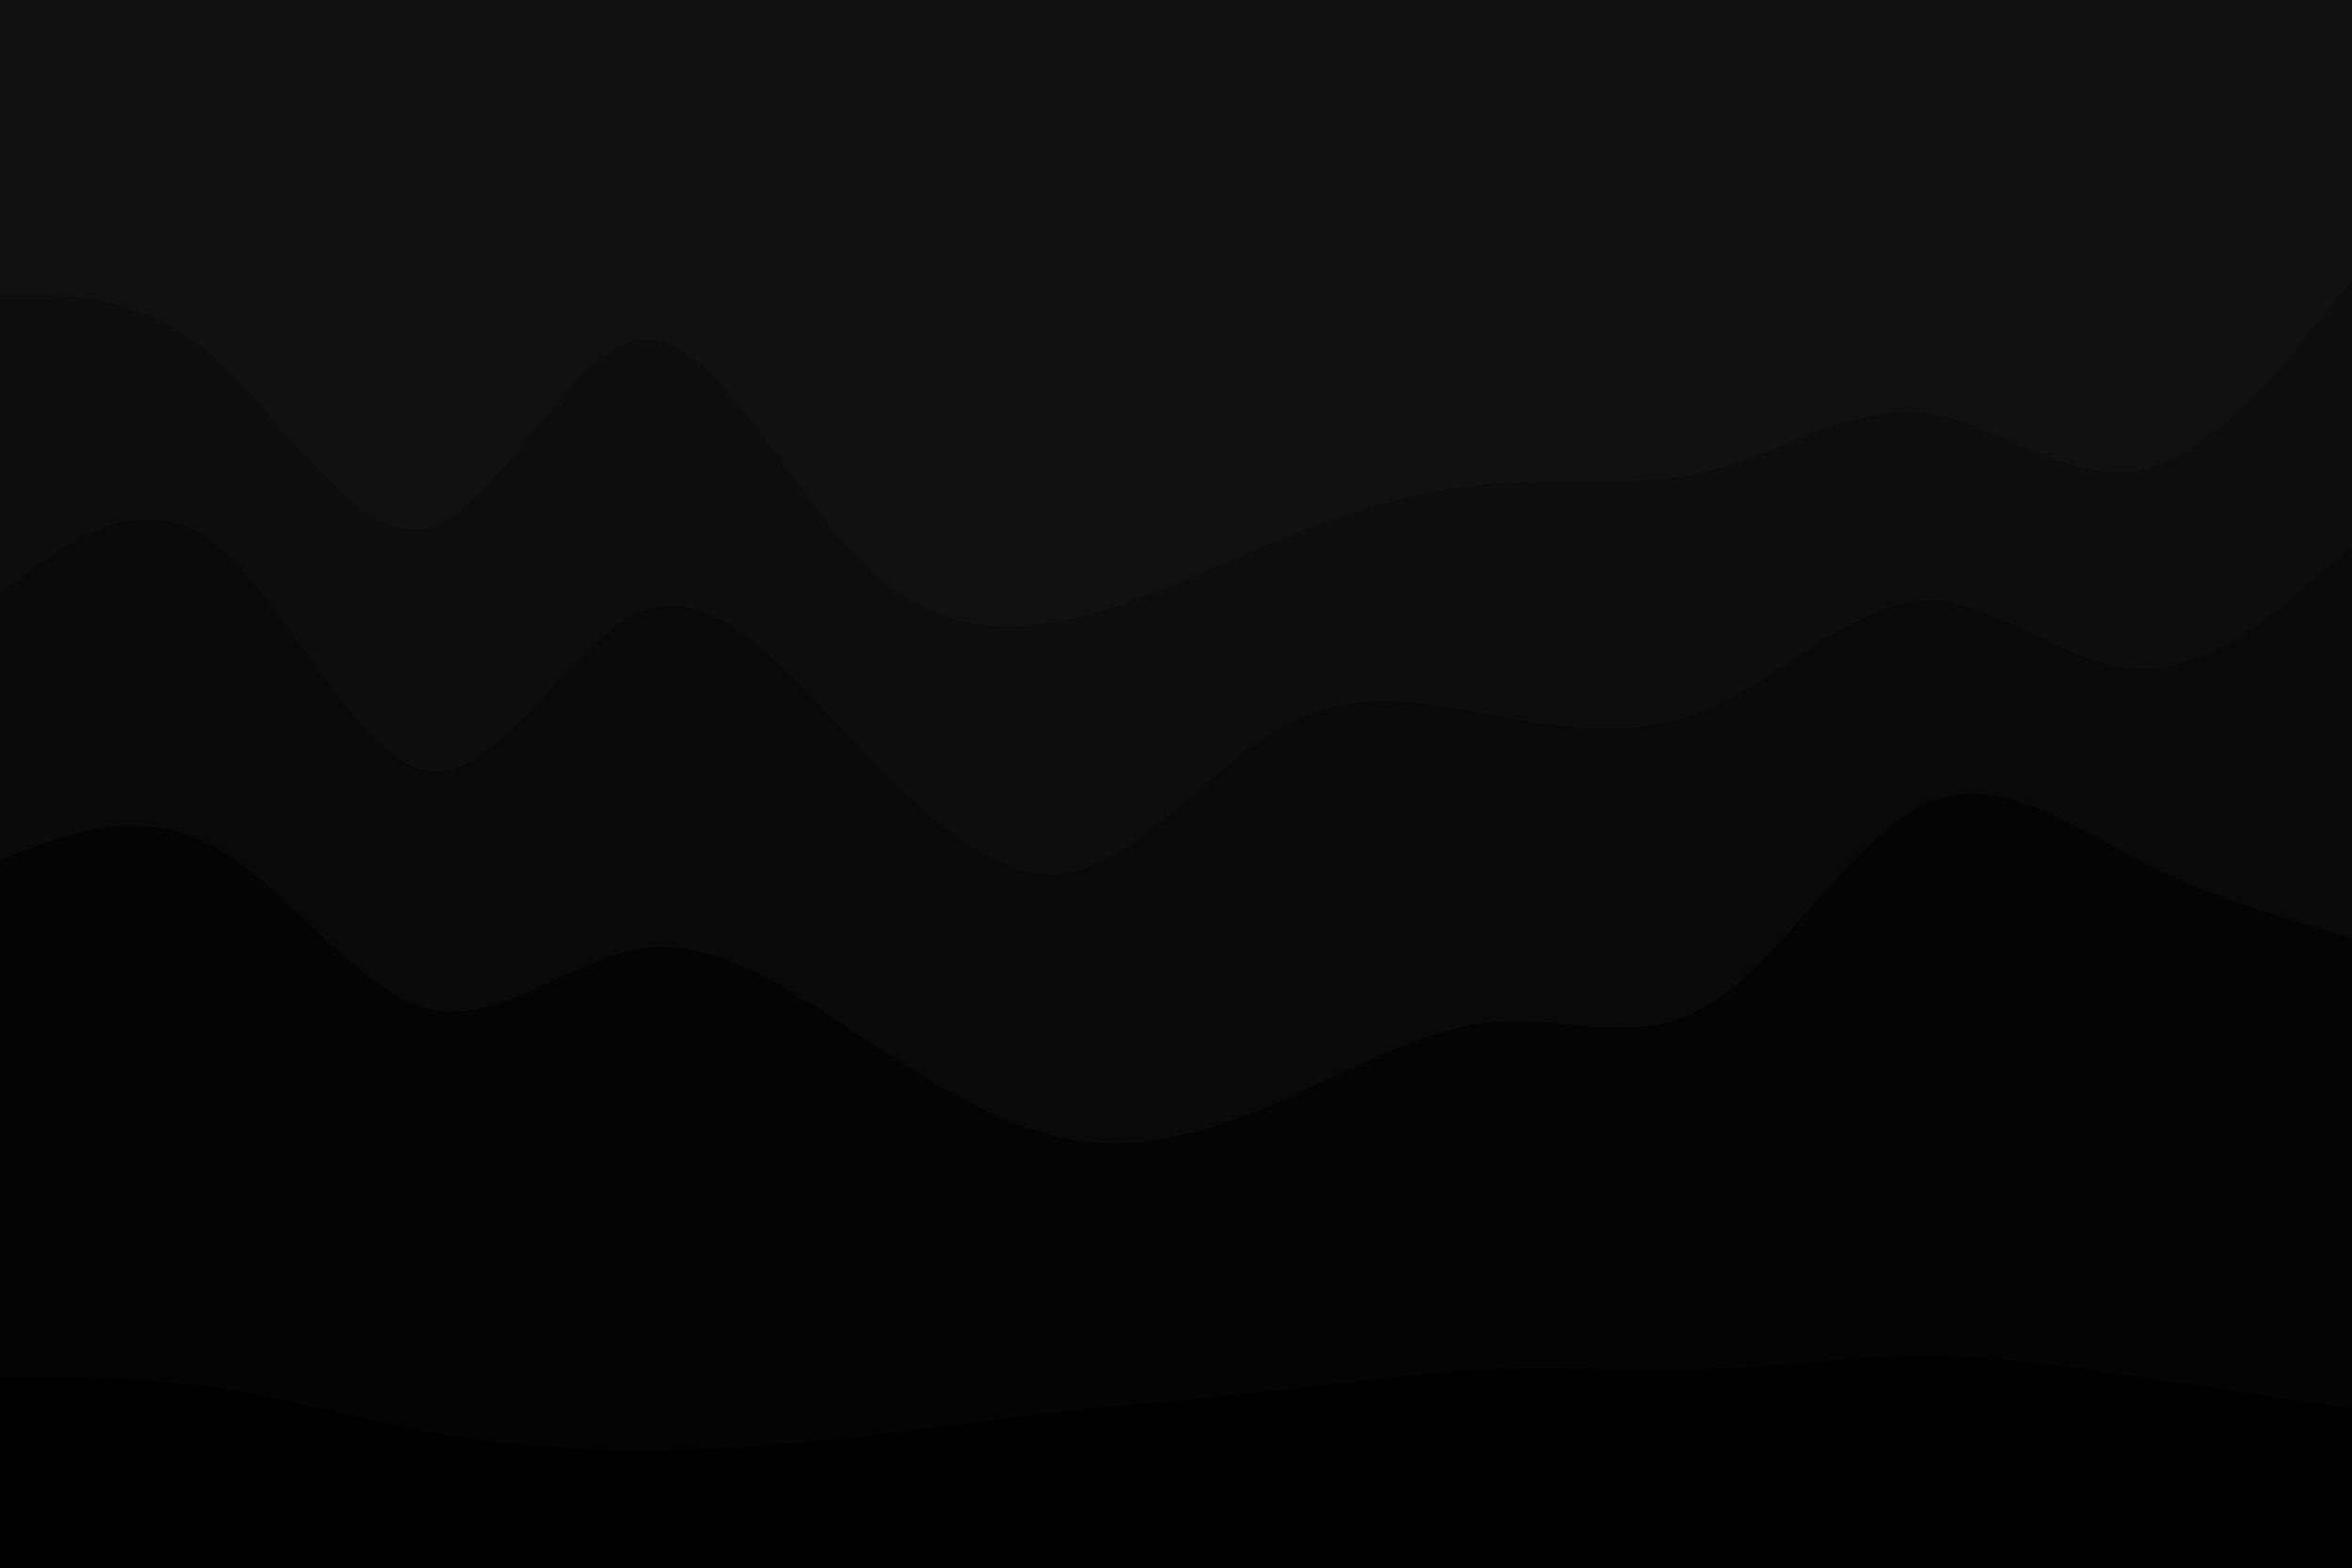
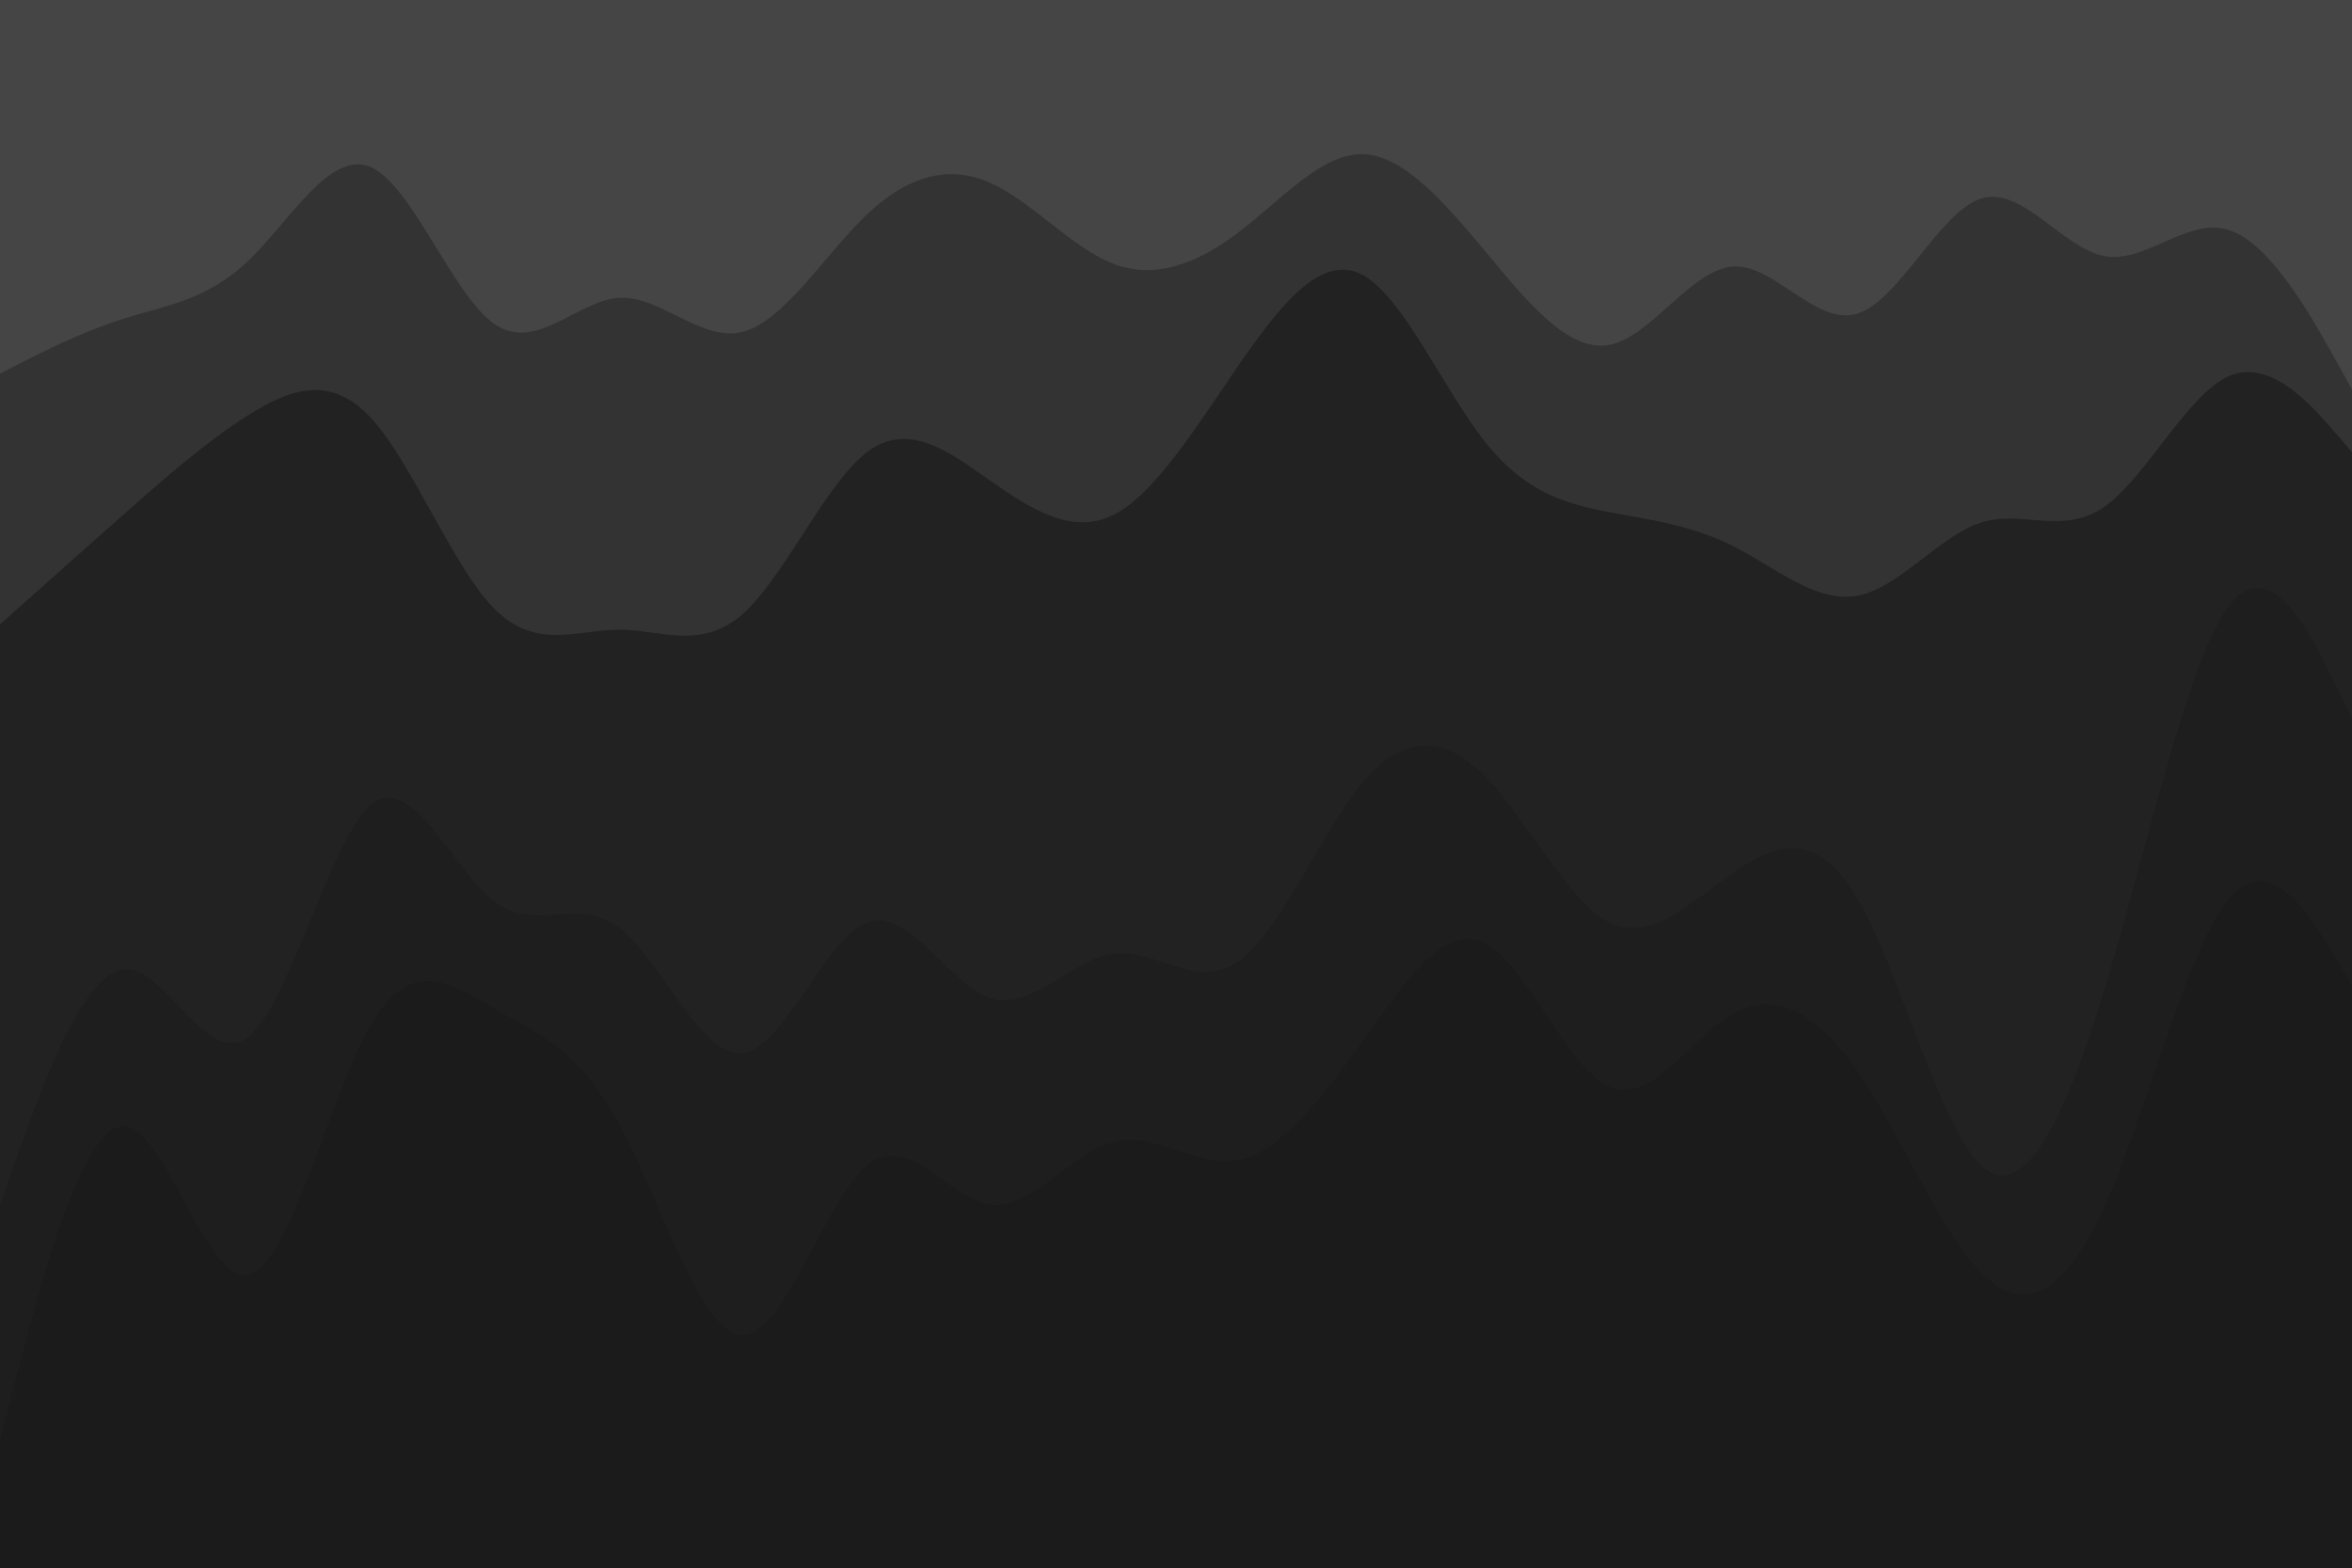
<svg xmlns="http://www.w3.org/2000/svg" id="visual" viewBox="0 0 900 600" width="900" height="600" version="1.1">
-   <path d="M0 115L13.7 115C27.3 115 54.7 115 82 139C109.3 163 136.7 211 163.8 204C191 197 218 135 245.2 132C272.3 129 299.7 185 327 214C354.3 243 381.7 245 409 239C436.3 233 463.7 219 491 208C518.3 197 545.7 189 573 187C600.3 185 627.7 189 654.8 182C682 175 709 157 736.2 160C763.3 163 790.7 187 818 182C845.3 177 872.7 143 886.3 126L900 109L900 0L886.3 0C872.7 0 845.3 0 818 0C790.7 0 763.3 0 736.2 0C709 0 682 0 654.8 0C627.7 0 600.3 0 573 0C545.7 0 518.3 0 491 0C463.7 0 436.3 0 409 0C381.7 0 354.3 0 327 0C299.7 0 272.3 0 245.2 0C218 0 191 0 163.8 0C136.7 0 109.3 0 82 0C54.7 0 27.3 0 13.7 0L0 0Z" fill="#111111" />
-   <path d="M0 229L13.7 219C27.3 209 54.7 189 82 210C109.3 231 136.7 293 163.8 297C191 301 218 247 245.2 236C272.3 225 299.7 257 327 286C354.3 315 381.7 341 409 336C436.3 331 463.7 295 491 280C518.3 265 545.7 271 573 276C600.3 281 627.7 285 654.8 273C682 261 709 233 736.2 232C763.3 231 790.7 257 818 258C845.3 259 872.7 235 886.3 223L900 211L900 107L886.3 124C872.7 141 845.3 175 818 180C790.7 185 763.3 161 736.2 158C709 155 682 173 654.8 180C627.7 187 600.3 183 573 185C545.7 187 518.3 195 491 206C463.7 217 436.3 231 409 237C381.7 243 354.3 241 327 212C299.7 183 272.3 127 245.2 130C218 133 191 195 163.8 202C136.7 209 109.3 161 82 137C54.7 113 27.3 113 13.7 113L0 113Z" fill="#0d0d0d" />
-   <path d="M0 331L13.7 326C27.3 321 54.7 311 82 326C109.3 341 136.7 381 163.8 388C191 395 218 369 245.2 365C272.3 361 299.7 379 327 397C354.3 415 381.7 433 409 438C436.3 443 463.7 435 491 423C518.3 411 545.7 395 573 393C600.3 391 627.7 403 654.8 386C682 369 709 323 736.2 310C763.3 297 790.7 317 818 331C845.3 345 872.7 353 886.3 357L900 361L900 209L886.3 221C872.7 233 845.3 257 818 256C790.7 255 763.3 229 736.2 230C709 231 682 259 654.8 271C627.7 283 600.3 279 573 274C545.7 269 518.3 263 491 278C463.7 293 436.3 329 409 334C381.7 339 354.3 313 327 284C299.7 255 272.3 223 245.2 234C218 245 191 299 163.8 295C136.7 291 109.3 229 82 208C54.7 187 27.3 207 13.7 217L0 227Z" fill="#090909" />
-   <path d="M0 529L13.7 529C27.3 529 54.7 529 82 533C109.3 537 136.7 545 163.8 550C191 555 218 557 245.2 557C272.3 557 299.7 555 327 552C354.3 549 381.7 545 409 542C436.3 539 463.7 537 491 534C518.3 531 545.7 527 573 526C600.3 525 627.7 527 654.8 526C682 525 709 521 736.2 521C763.3 521 790.7 525 818 529C845.3 533 872.7 537 886.3 539L900 541L900 359L886.3 355C872.7 351 845.3 343 818 329C790.7 315 763.3 295 736.2 308C709 321 682 367 654.8 384C627.7 401 600.3 389 573 391C545.7 393 518.3 409 491 421C463.7 433 436.3 441 409 436C381.7 431 354.3 413 327 395C299.7 377 272.3 359 245.2 363C218 367 191 393 163.8 386C136.7 379 109.3 339 82 324C54.7 309 27.3 319 13.7 324L0 329Z" fill="#050405" />
-   <path d="M0 601L13.7 601C27.3 601 54.7 601 82 601C109.3 601 136.7 601 163.8 601C191 601 218 601 245.2 601C272.3 601 299.7 601 327 601C354.3 601 381.7 601 409 601C436.3 601 463.7 601 491 601C518.3 601 545.7 601 573 601C600.3 601 627.7 601 654.8 601C682 601 709 601 736.2 601C763.3 601 790.7 601 818 601C845.3 601 872.7 601 886.3 601L900 601L900 539L886.3 537C872.7 535 845.3 531 818 527C790.7 523 763.3 519 736.2 519C709 519 682 523 654.8 524C627.7 525 600.3 523 573 524C545.7 525 518.3 529 491 532C463.7 535 436.3 537 409 540C381.7 543 354.3 547 327 550C299.7 553 272.3 555 245.2 555C218 555 191 553 163.8 548C136.7 543 109.3 535 82 531C54.7 527 27.3 527 13.7 527L0 527Z" fill="#000000" />
+   <path d="M0 145L7.8 141C15.7 137 31.3 129 47.2 124C63 119 79 117 94.8 102C110.7 87 126.3 59 142 66C157.7 73 173.3 115 189.2 126C205 137 221 117 236.8 116C252.7 115 268.3 133 284.2 129C300 125 316 99 331.8 84C347.7 69 363.3 65 379 72C394.7 79 410.3 97 426.2 103C442 109 458 103 473.8 91C489.7 79 505.3 61 521 61C536.7 61 552.3 79 568.2 98C584 117 600 137 615.8 134C631.7 131 647.3 105 663.2 104C679 103 695 127 710.8 122C726.7 117 742.3 83 758 78C773.7 73 789.3 97 805.2 100C821 103 837 85 852.8 90C868.7 95 884.3 123 892.2 137L900 151L900 0L892.2 0C884.3 0 868.7 0 852.8 0C837 0 821 0 805.2 0C789.3 0 773.7 0 758 0C742.3 0 726.7 0 710.8 0C695 0 679 0 663.2 0C647.3 0 631.7 0 615.8 0C600 0 584 0 568.2 0C552.3 0 536.7 0 521 0C505.3 0 489.7 0 473.8 0C458 0 442 0 426.2 0C410.3 0 394.7 0 379 0C363.3 0 347.7 0 331.8 0C316 0 300 0 284.2 0C268.3 0 252.7 0 236.8 0C221 0 205 0 189.2 0C173.3 0 157.7 0 142 0C126.3 0 110.7 0 94.8 0C79 0 63 0 47.2 0C31.3 0 15.7 0 7.8 0L0 0Z" fill="#454545" />
+   <path d="M0 241L7.8 234C15.7 227 31.3 213 47.2 199C63 185 79 171 94.8 161C110.7 151 126.3 145 142 162C157.7 179 173.3 219 189.2 235C205 251 221 243 236.8 243C252.7 243 268.3 251 284.2 237C300 223 316 187 331.8 175C347.7 163 363.3 175 379 186C394.7 197 410.3 207 426.2 199C442 191 458 165 473.8 142C489.7 119 505.3 99 521 107C536.7 115 552.3 151 568.2 171C584 191 600 195 615.8 198C631.7 201 647.3 203 663.2 211C679 219 695 233 710.8 230C726.7 227 742.3 207 758 202C773.7 197 789.3 207 805.2 196C821 185 837 153 852.8 146C868.7 139 884.3 157 892.2 166L900 175L900 149L892.2 135C884.3 121 868.7 93 852.8 88C837 83 821 101 805.2 98C789.3 95 773.7 71 758 76C742.3 81 726.7 115 710.8 120C695 125 679 101 663.2 102C647.3 103 631.7 129 615.8 132C600 135 584 115 568.2 96C552.3 77 536.7 59 521 59C505.3 59 489.7 77 473.8 89C458 101 442 107 426.2 101C410.3 95 394.7 77 379 70C363.3 63 347.7 67 331.8 82C316 97 300 123 284.2 127C268.3 131 252.7 113 236.8 114C221 115 205 135 189.2 124C173.3 113 157.7 71 142 64C126.3 57 110.7 85 94.8 100C79 115 63 117 47.2 122C31.3 127 15.7 135 7.8 139L0 143Z" fill="#333333" />
+   <path d="M0 463L7.8 441C15.7 419 31.3 375 47.2 373C63 371 79 411 94.8 399C110.7 387 126.3 323 142 310C157.7 297 173.3 335 189.2 347C205 359 221 345 236.8 357C252.7 369 268.3 407 284.2 405C300 403 316 361 331.8 355C347.7 349 363.3 379 379 384C394.7 389 410.3 369 426.2 367C442 365 458 381 473.8 370C489.7 359 505.3 321 521 302C536.7 283 552.3 283 568.2 299C584 315 600 347 615.8 355C631.7 363 647.3 347 663.2 336C679 325 695 319 710.8 346C726.7 373 742.3 433 758 448C773.7 463 789.3 433 805.2 381C821 329 837 255 852.8 234C868.7 213 884.3 245 892.2 261L900 277L900 173L892.2 164C884.3 155 868.7 137 852.8 144C837 151 821 183 805.2 194C789.3 205 773.7 195 758 200C742.3 205 726.7 225 710.8 228C695 231 679 217 663.2 209C647.3 201 631.7 199 615.8 196C600 193 584 189 568.2 169C552.3 149 536.7 113 521 105C505.3 97 489.7 117 473.8 140C458 163 442 189 426.2 197C410.3 205 394.7 195 379 184C363.3 173 347.7 161 331.8 173C316 185 300 221 284.2 235C268.3 249 252.7 241 236.8 241C221 241 205 249 189.2 233C173.3 217 157.7 177 142 160C126.3 143 110.7 149 94.8 159C79 169 63 183 47.2 197C31.3 211 15.7 225 7.8 232L0 239Z" fill="#222222" />
+   <path d="M0 553L7.8 523C15.7 493 31.3 433 47.2 433C63 433 79 493 94.8 490C110.7 487 126.3 421 142 394C157.7 367 173.3 379 189.2 388C205 397 221 403 236.8 432C252.7 461 268.3 513 284.2 513C300 513 316 461 331.8 448C347.7 435 363.3 461 379 463C394.7 465 410.3 443 426.2 439C442 435 458 449 473.8 446C489.7 443 505.3 423 521 401C536.7 379 552.3 355 568.2 363C584 371 600 411 615.8 418C631.7 425 647.3 399 663.2 390C679 381 695 389 710.8 412C726.7 435 742.3 473 758 489C773.7 505 789.3 499 805.2 464C821 429 837 365 852.8 346C868.7 327 884.3 353 892.2 366L900 379L900 275L892.2 259C884.3 243 868.7 211 852.8 232C837 253 821 327 805.2 379C789.3 431 773.7 461 758 446C742.3 431 726.7 371 710.8 344C695 317 679 323 663.2 334C647.3 345 631.7 361 615.8 353C600 345 584 313 568.2 297C552.3 281 536.7 281 521 300C505.3 319 489.7 357 473.8 368C458 379 442 363 426.2 365C410.3 367 394.7 387 379 382C363.3 377 347.7 347 331.8 353C316 359 300 401 284.2 403C268.3 405 252.7 367 236.8 355C221 343 205 357 189.2 345C173.3 333 157.7 295 142 308C126.3 321 110.7 385 94.8 397C79 409 63 369 47.2 371C31.3 373 15.7 417 7.8 439L0 461Z" fill="#1e1e1e" />
+   <path d="M0 601L7.8 601C15.7 601 31.3 601 47.2 601C63 601 79 601 94.8 601C110.7 601 126.3 601 142 601C157.7 601 173.3 601 189.2 601C205 601 221 601 236.8 601C252.7 601 268.3 601 284.2 601C300 601 316 601 331.8 601C347.7 601 363.3 601 379 601C394.7 601 410.3 601 426.2 601C442 601 458 601 473.8 601C489.7 601 505.3 601 521 601C536.7 601 552.3 601 568.2 601C584 601 600 601 615.8 601C631.7 601 647.3 601 663.2 601C679 601 695 601 710.8 601C726.7 601 742.3 601 758 601C773.7 601 789.3 601 805.2 601C821 601 837 601 852.8 601C868.7 601 884.3 601 892.2 601L900 601L900 377L892.2 364C884.3 351 868.7 325 852.8 344C837 363 821 427 805.2 462C789.3 497 773.7 503 758 487C742.3 471 726.7 433 710.8 410C695 387 679 379 663.2 388C647.3 397 631.7 423 615.8 416C600 409 584 369 568.2 361C552.3 353 536.7 377 521 399C505.3 421 489.7 441 473.8 444C458 447 442 433 426.2 437C410.3 441 394.7 463 379 461C363.3 459 347.7 433 331.8 446C316 459 300 511 284.2 511C268.3 511 252.7 459 236.8 430C221 401 205 395 189.2 386C173.3 377 157.7 365 142 392C126.3 419 110.7 485 94.8 488C79 491 63 431 47.2 431C31.3 431 15.7 491 7.8 521L0 551Z" fill="#1b1b1b" />
</svg>
